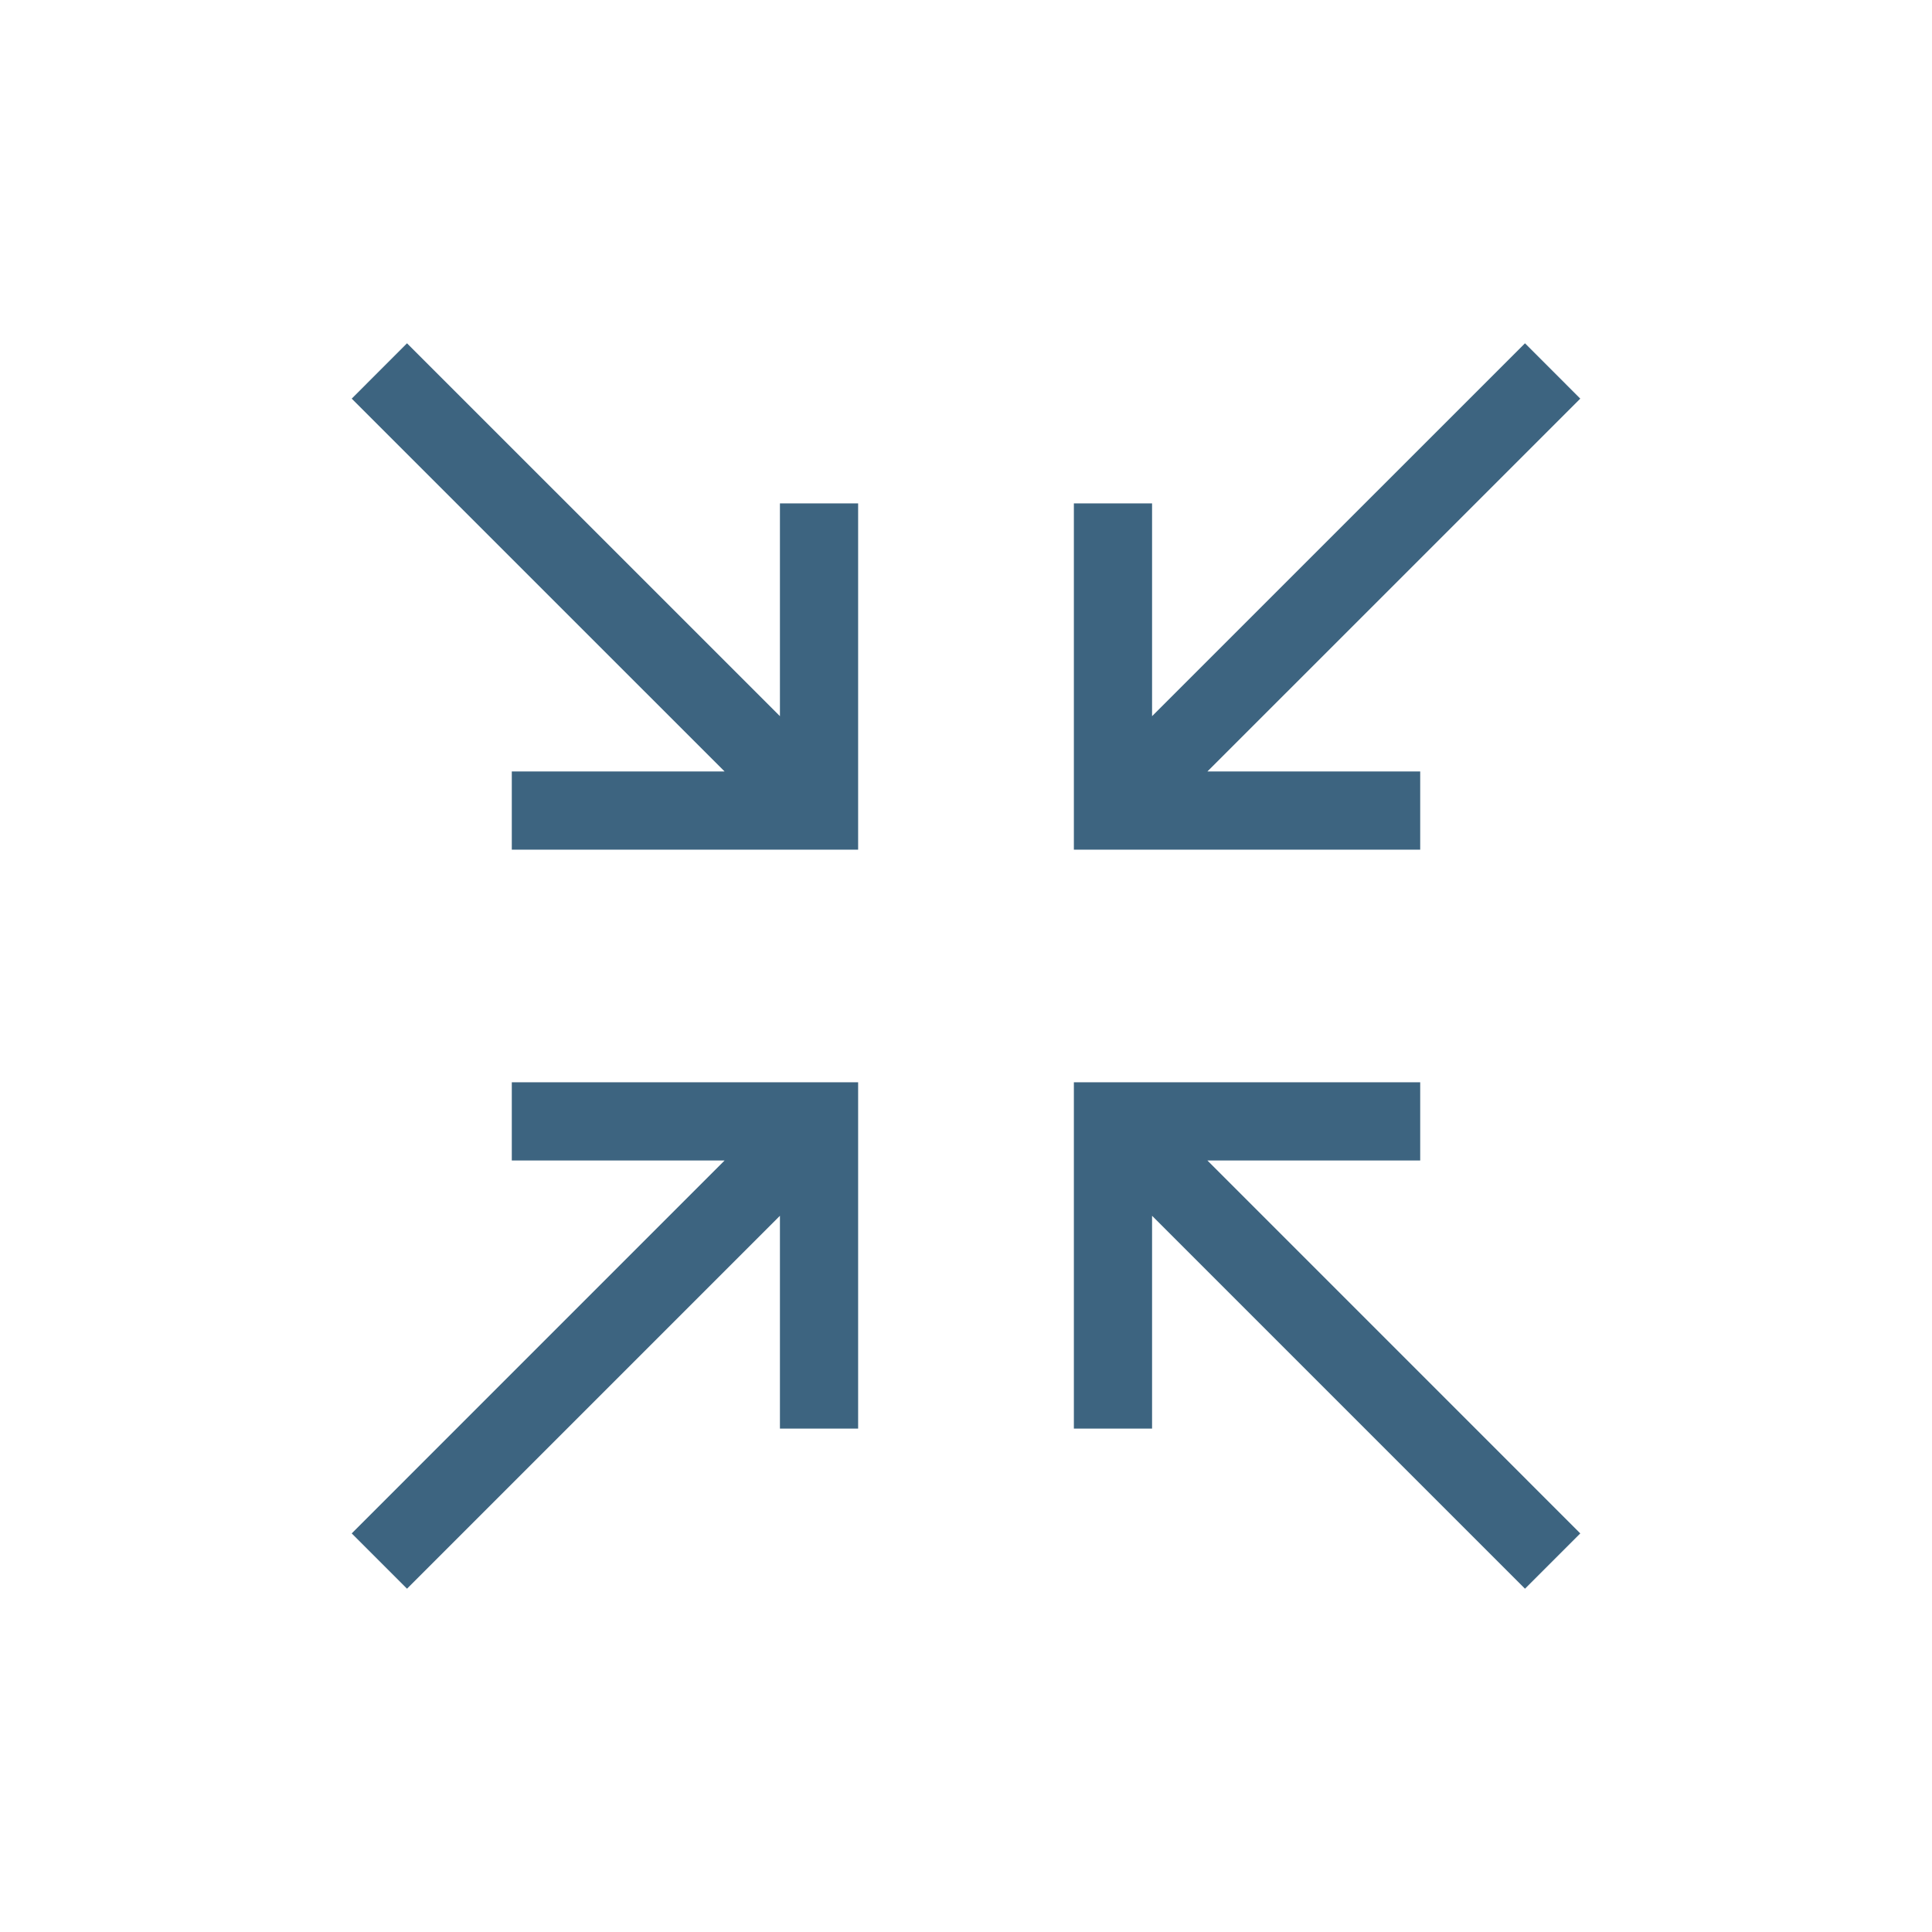
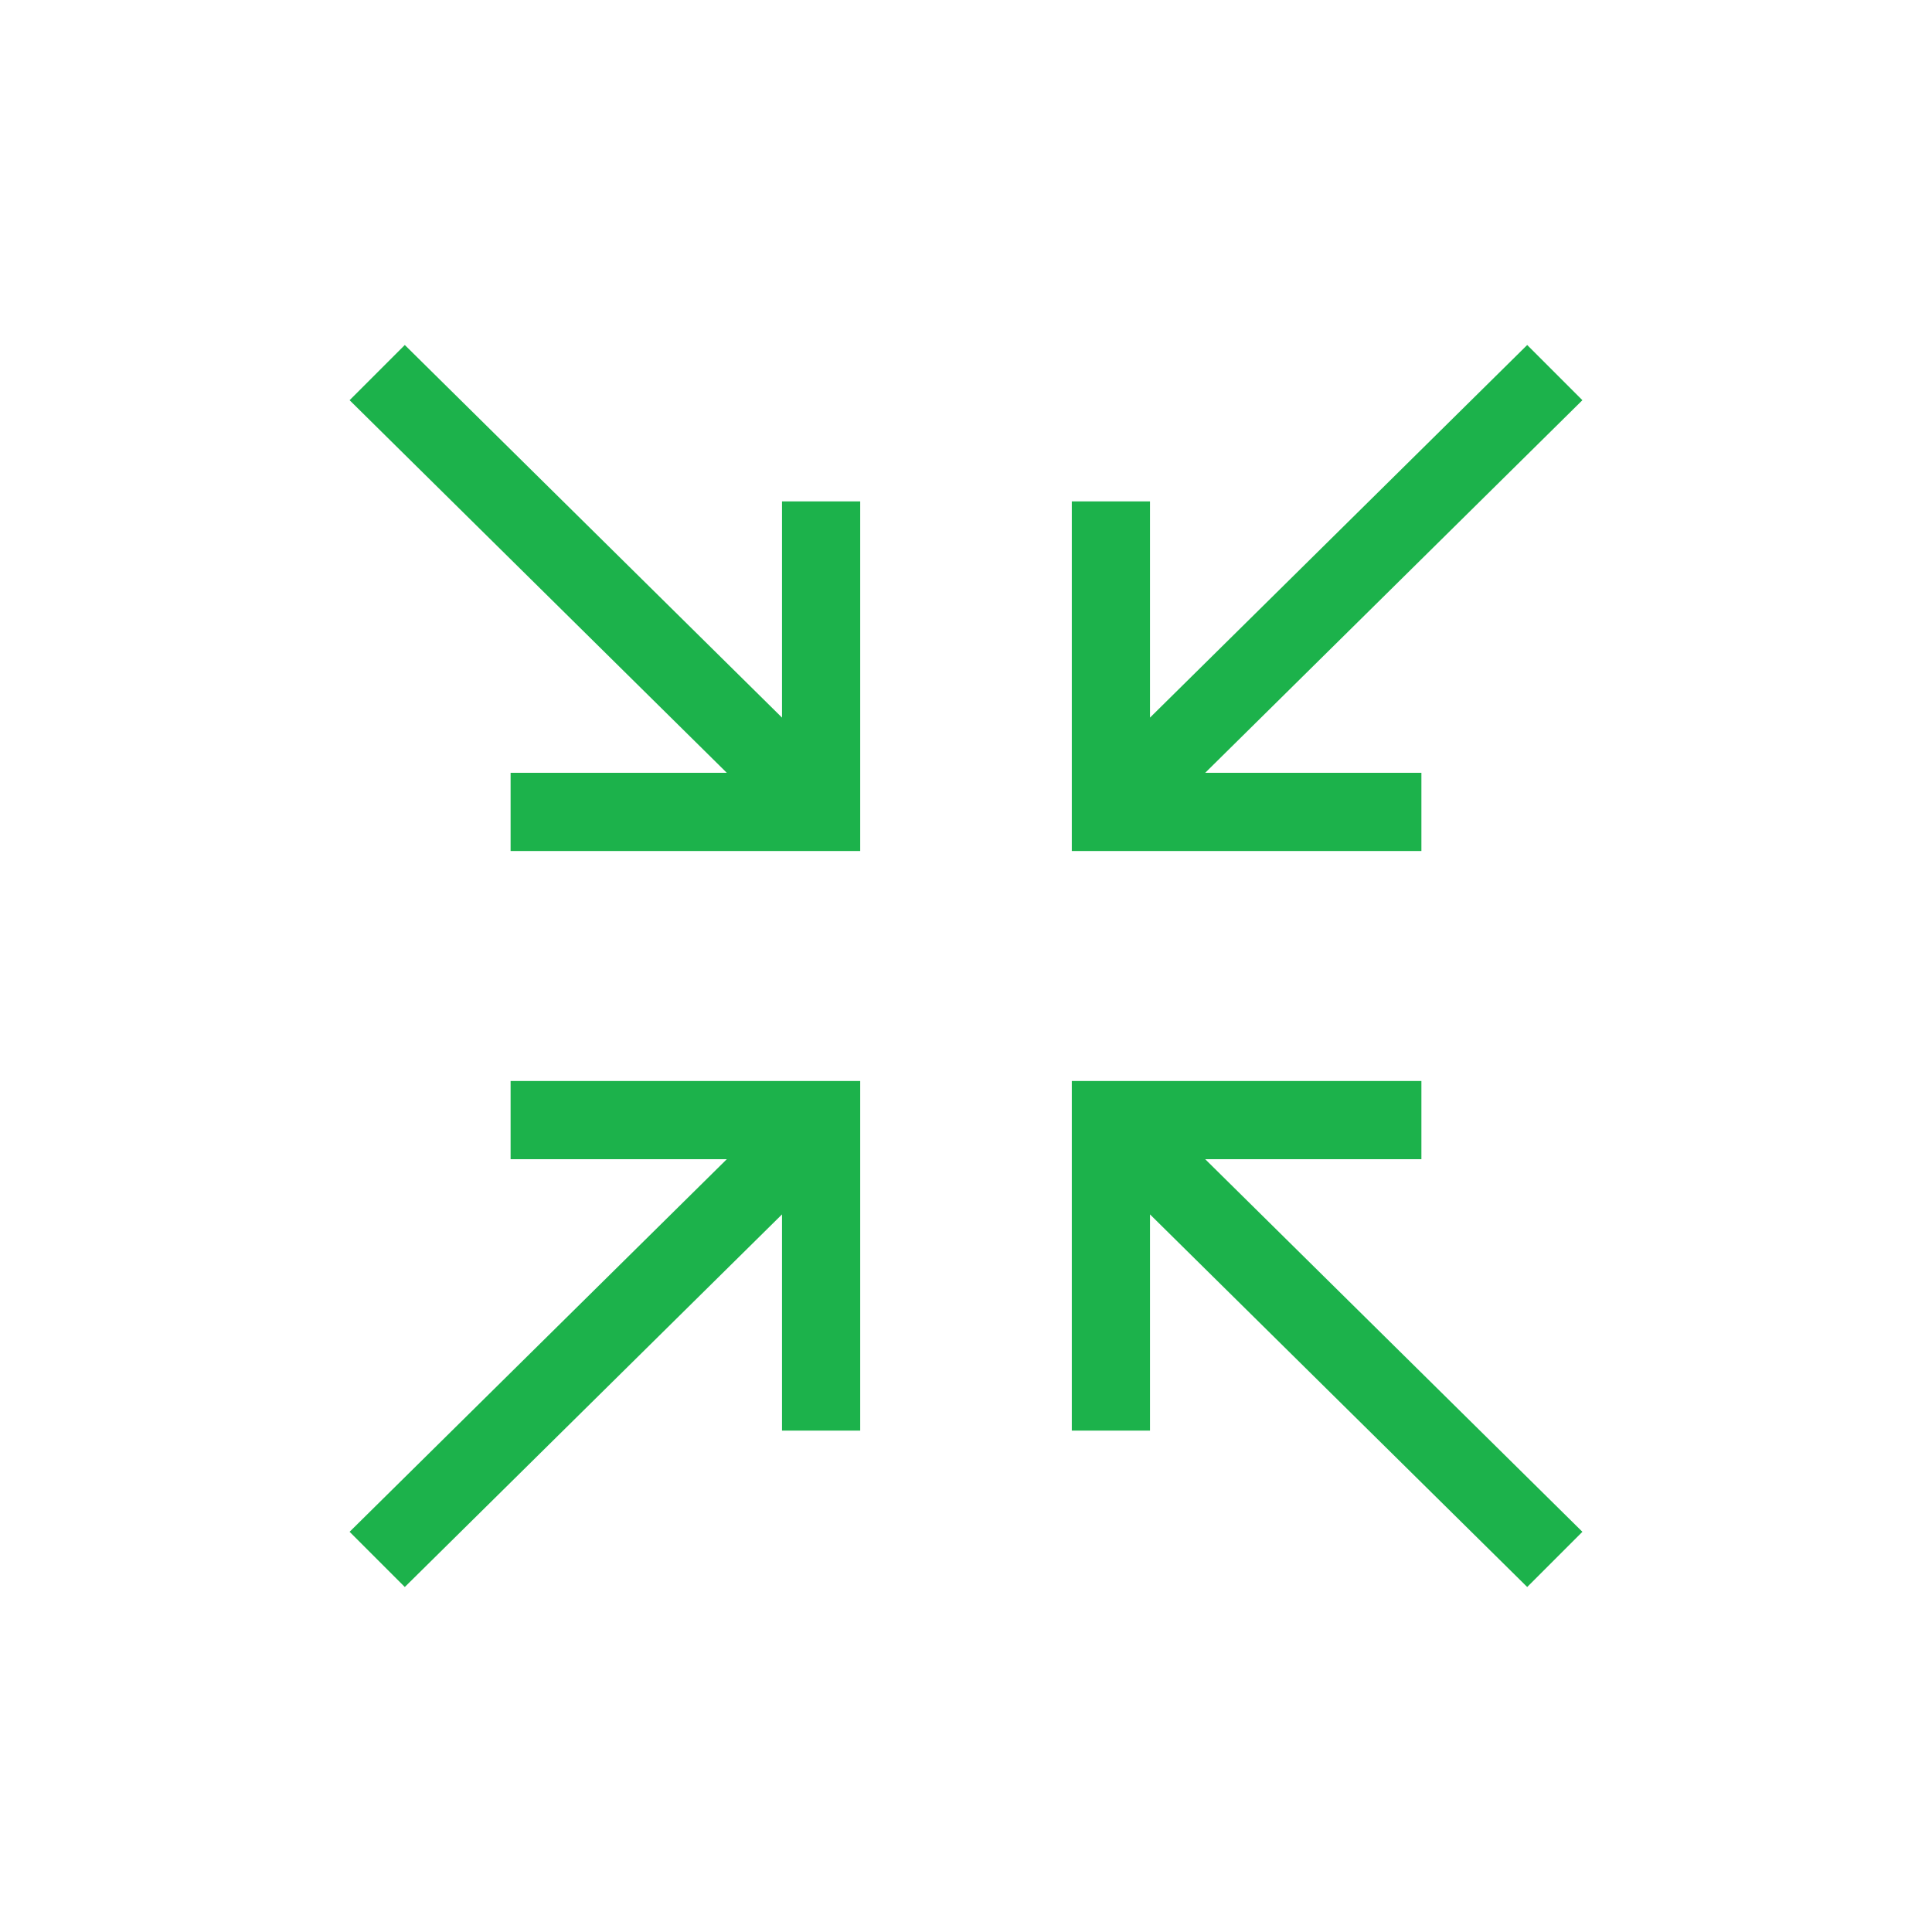
- <svg xmlns="http://www.w3.org/2000/svg" version="1.1" id="Layer_1" x="0px" y="0px" width="42px" height="42px" viewBox="0 0 42 42" enable-background="new 0 0 42 42" xml:space="preserve">
+ <svg xmlns="http://www.w3.org/2000/svg" version="1.1" id="Layer_1" x="0px" y="0px" viewBox="-284 376 42 42" style="enable-background:new -284 376 42 42;" xml:space="preserve">
+   <style type="text/css">
+ 	.st0{fill:#1CB24B;}
+ </style>
  <g>
-     <polygon fill="#3D6480" points="30.874,25.228 30.874,23.528 23.345,23.528 23.345,31.057 25.045,31.057 25.045,26.43    33.152,34.537 34.354,33.335 26.248,25.228  " />
-     <polygon fill="#3D6480" points="11.126,25.228 15.752,25.228 7.646,33.335 8.848,34.537 16.955,26.43 16.955,31.057 18.655,31.057    18.655,23.528 11.126,23.528  " />
-     <polygon fill="#3D6480" points="30.874,16.771 26.248,16.771 34.354,8.666 33.152,7.463 25.045,15.569 25.045,10.943    23.345,10.943 23.345,18.471 30.874,18.471  " />
-     <polygon fill="#3D6480" points="16.955,15.569 8.848,7.463 7.646,8.666 15.752,16.771 11.126,16.771 11.126,18.471 18.655,18.471    18.655,10.943 16.955,10.943  " />
+     <polygon class="st0" points="-253.1,401.2 -253.1,399.5 -260.7,399.5 -260.7,407.1 -259,407.1 -259,402.4 -250.8,410.5    -249.6,409.3 -257.8,401.2  " />
+     <polygon class="st0" points="-272.9,401.2 -268.2,401.2 -276.4,409.3 -275.2,410.5 -267,402.4 -267,407.1 -265.3,407.1    -265.3,399.5 -272.9,399.5  " />
+     <polygon class="st0" points="-253.1,392.8 -257.8,392.8 -249.6,384.7 -250.8,383.5 -259,391.6 -259,386.9 -260.7,386.9    -260.7,394.5 -253.1,394.5  " />
+     <polygon class="st0" points="-267,391.6 -275.2,383.5 -276.4,384.7 -268.2,392.8 -272.9,392.8 -272.9,394.5 -265.3,394.5    -265.3,386.9 -267,386.9  " />
  </g>
</svg>
